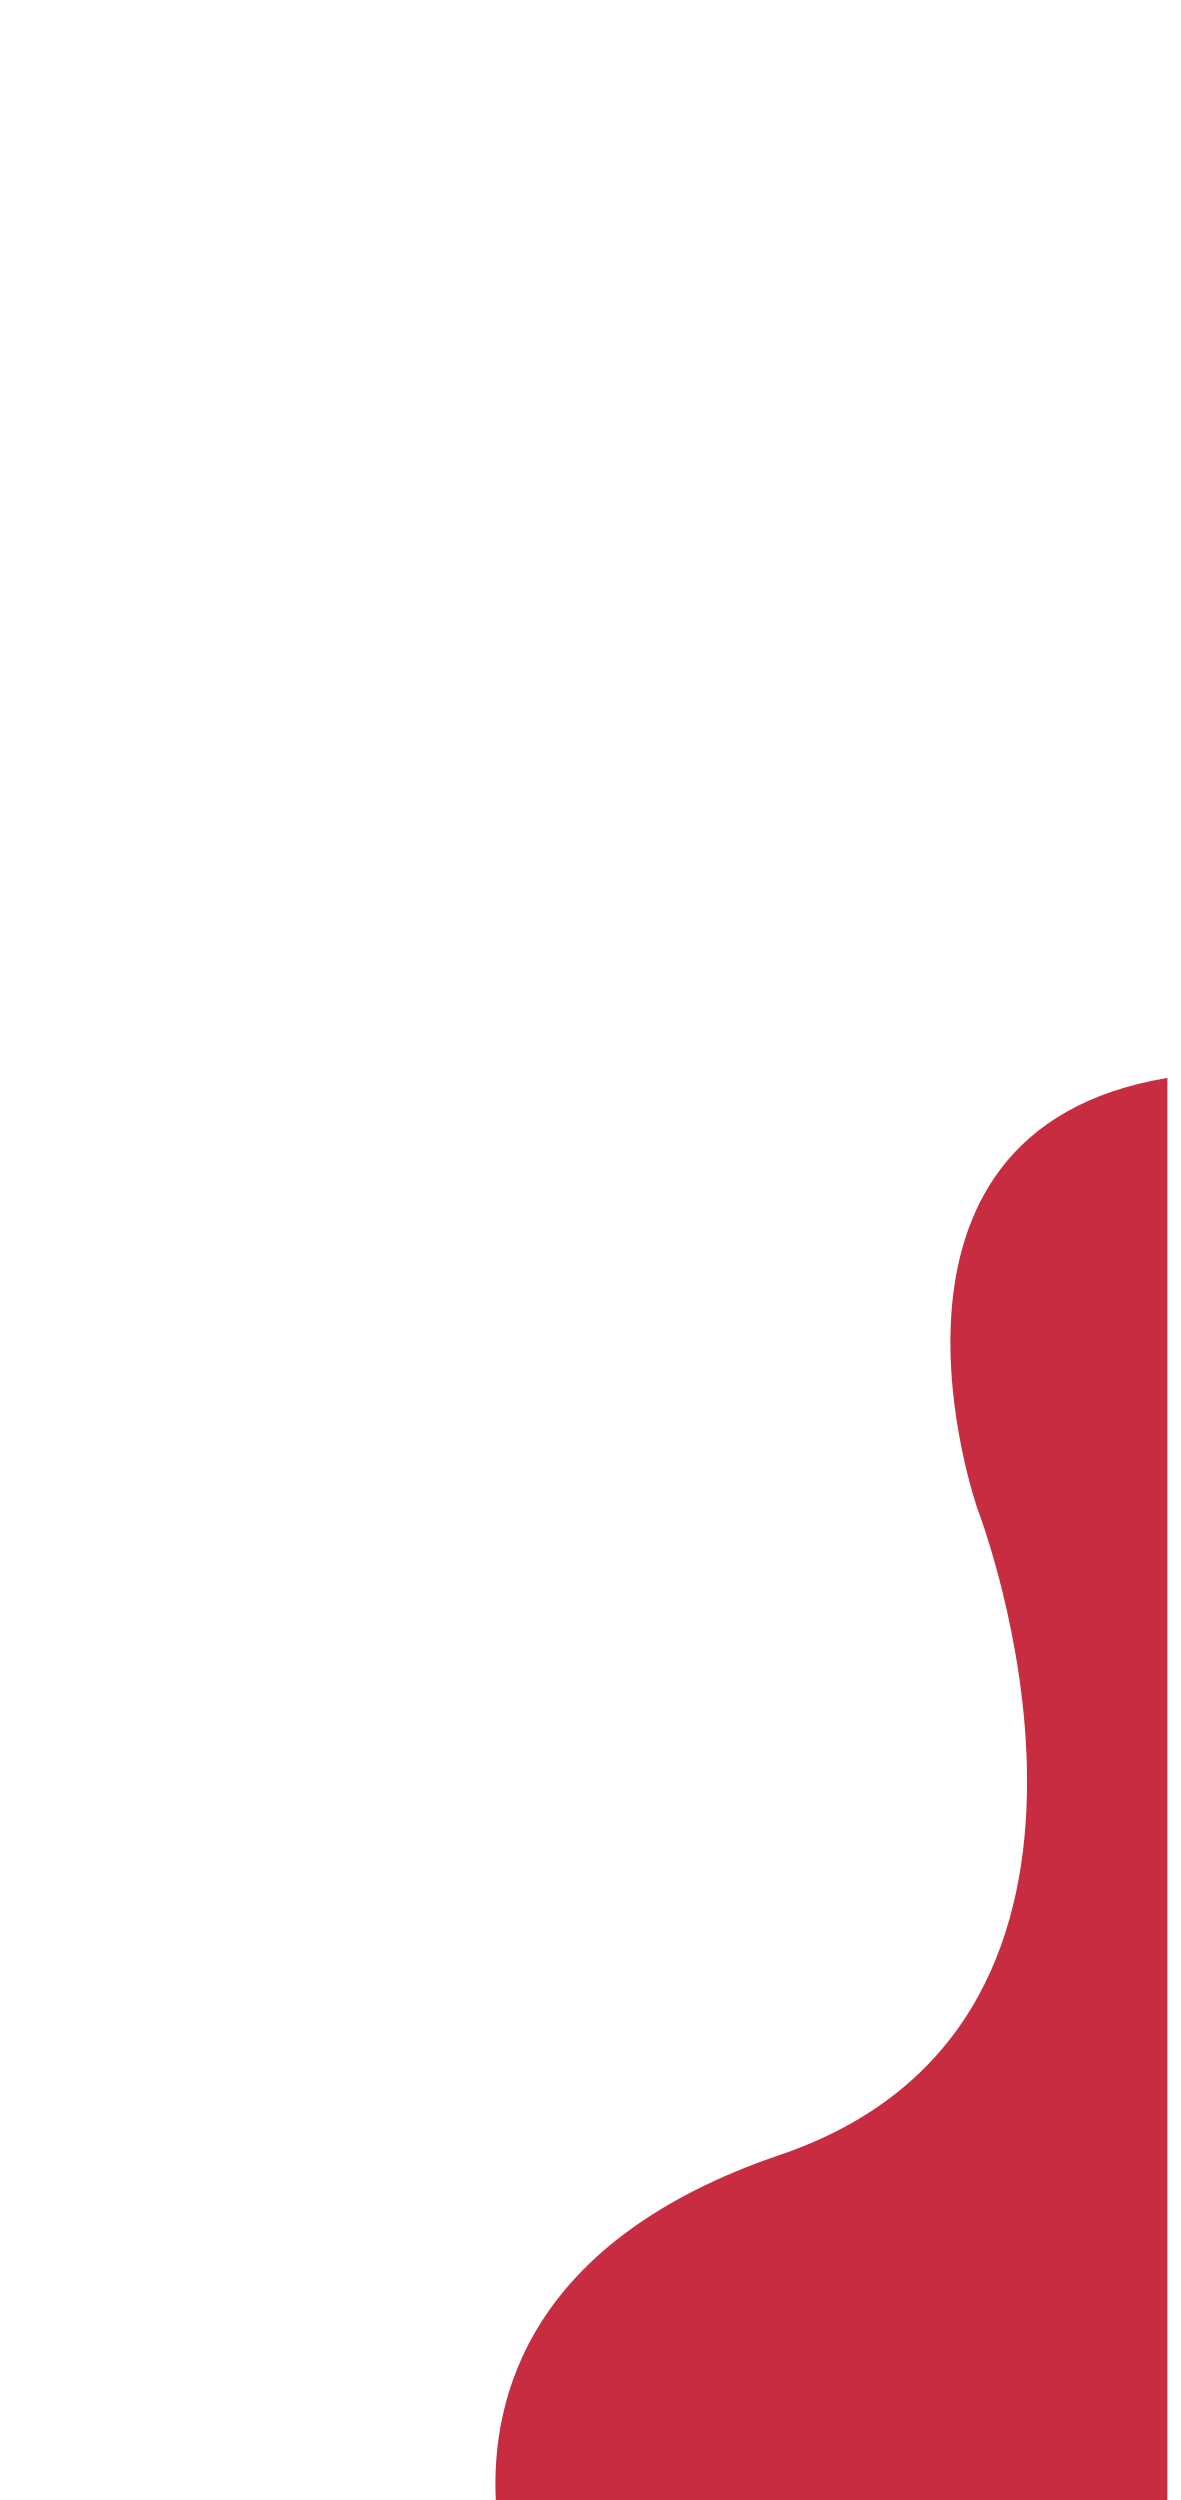
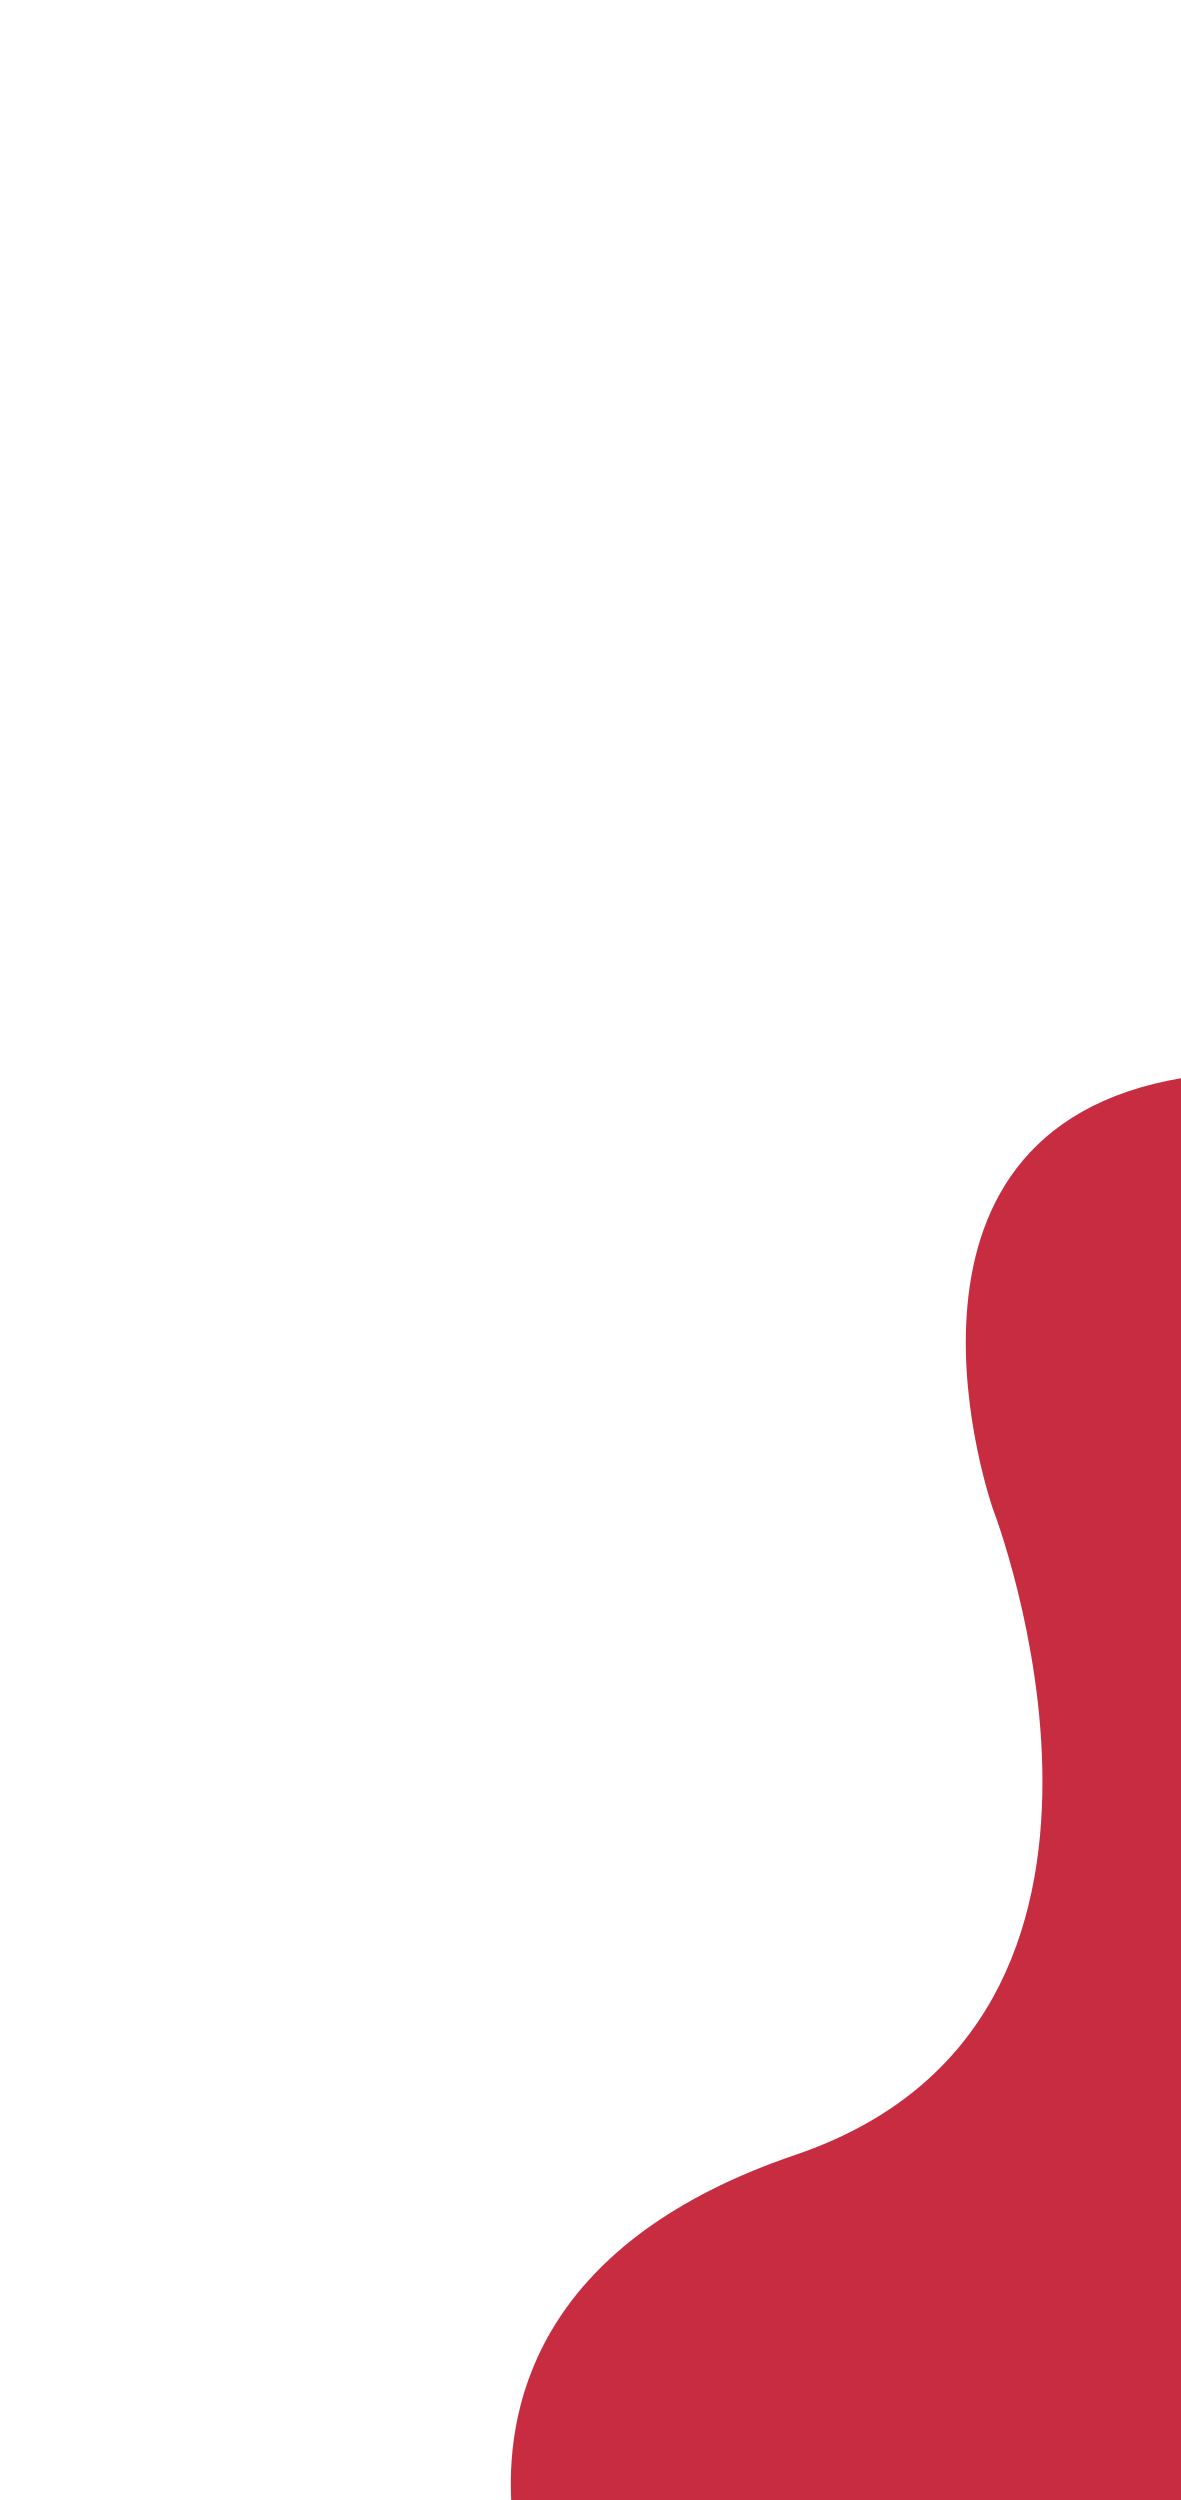
- <svg xmlns="http://www.w3.org/2000/svg" width="218.265" height="462.317" viewBox="0 0 375 812">
+ <svg xmlns="http://www.w3.org/2000/svg" width="218.265" height="462.317" viewBox="0 0 365 812">
  <path id="Interseção_4" data-name="Interseção 4" d="M.145,462.317c-1.722-33.674,10.8-84.821,92.291-112.526C220.821,306.14,156.629,140.1,156.629,140.1S113.341,17.4,218.264,0V462.317Z" transform="translate(156.73 350.11)" fill="#c72c41" />
</svg>
